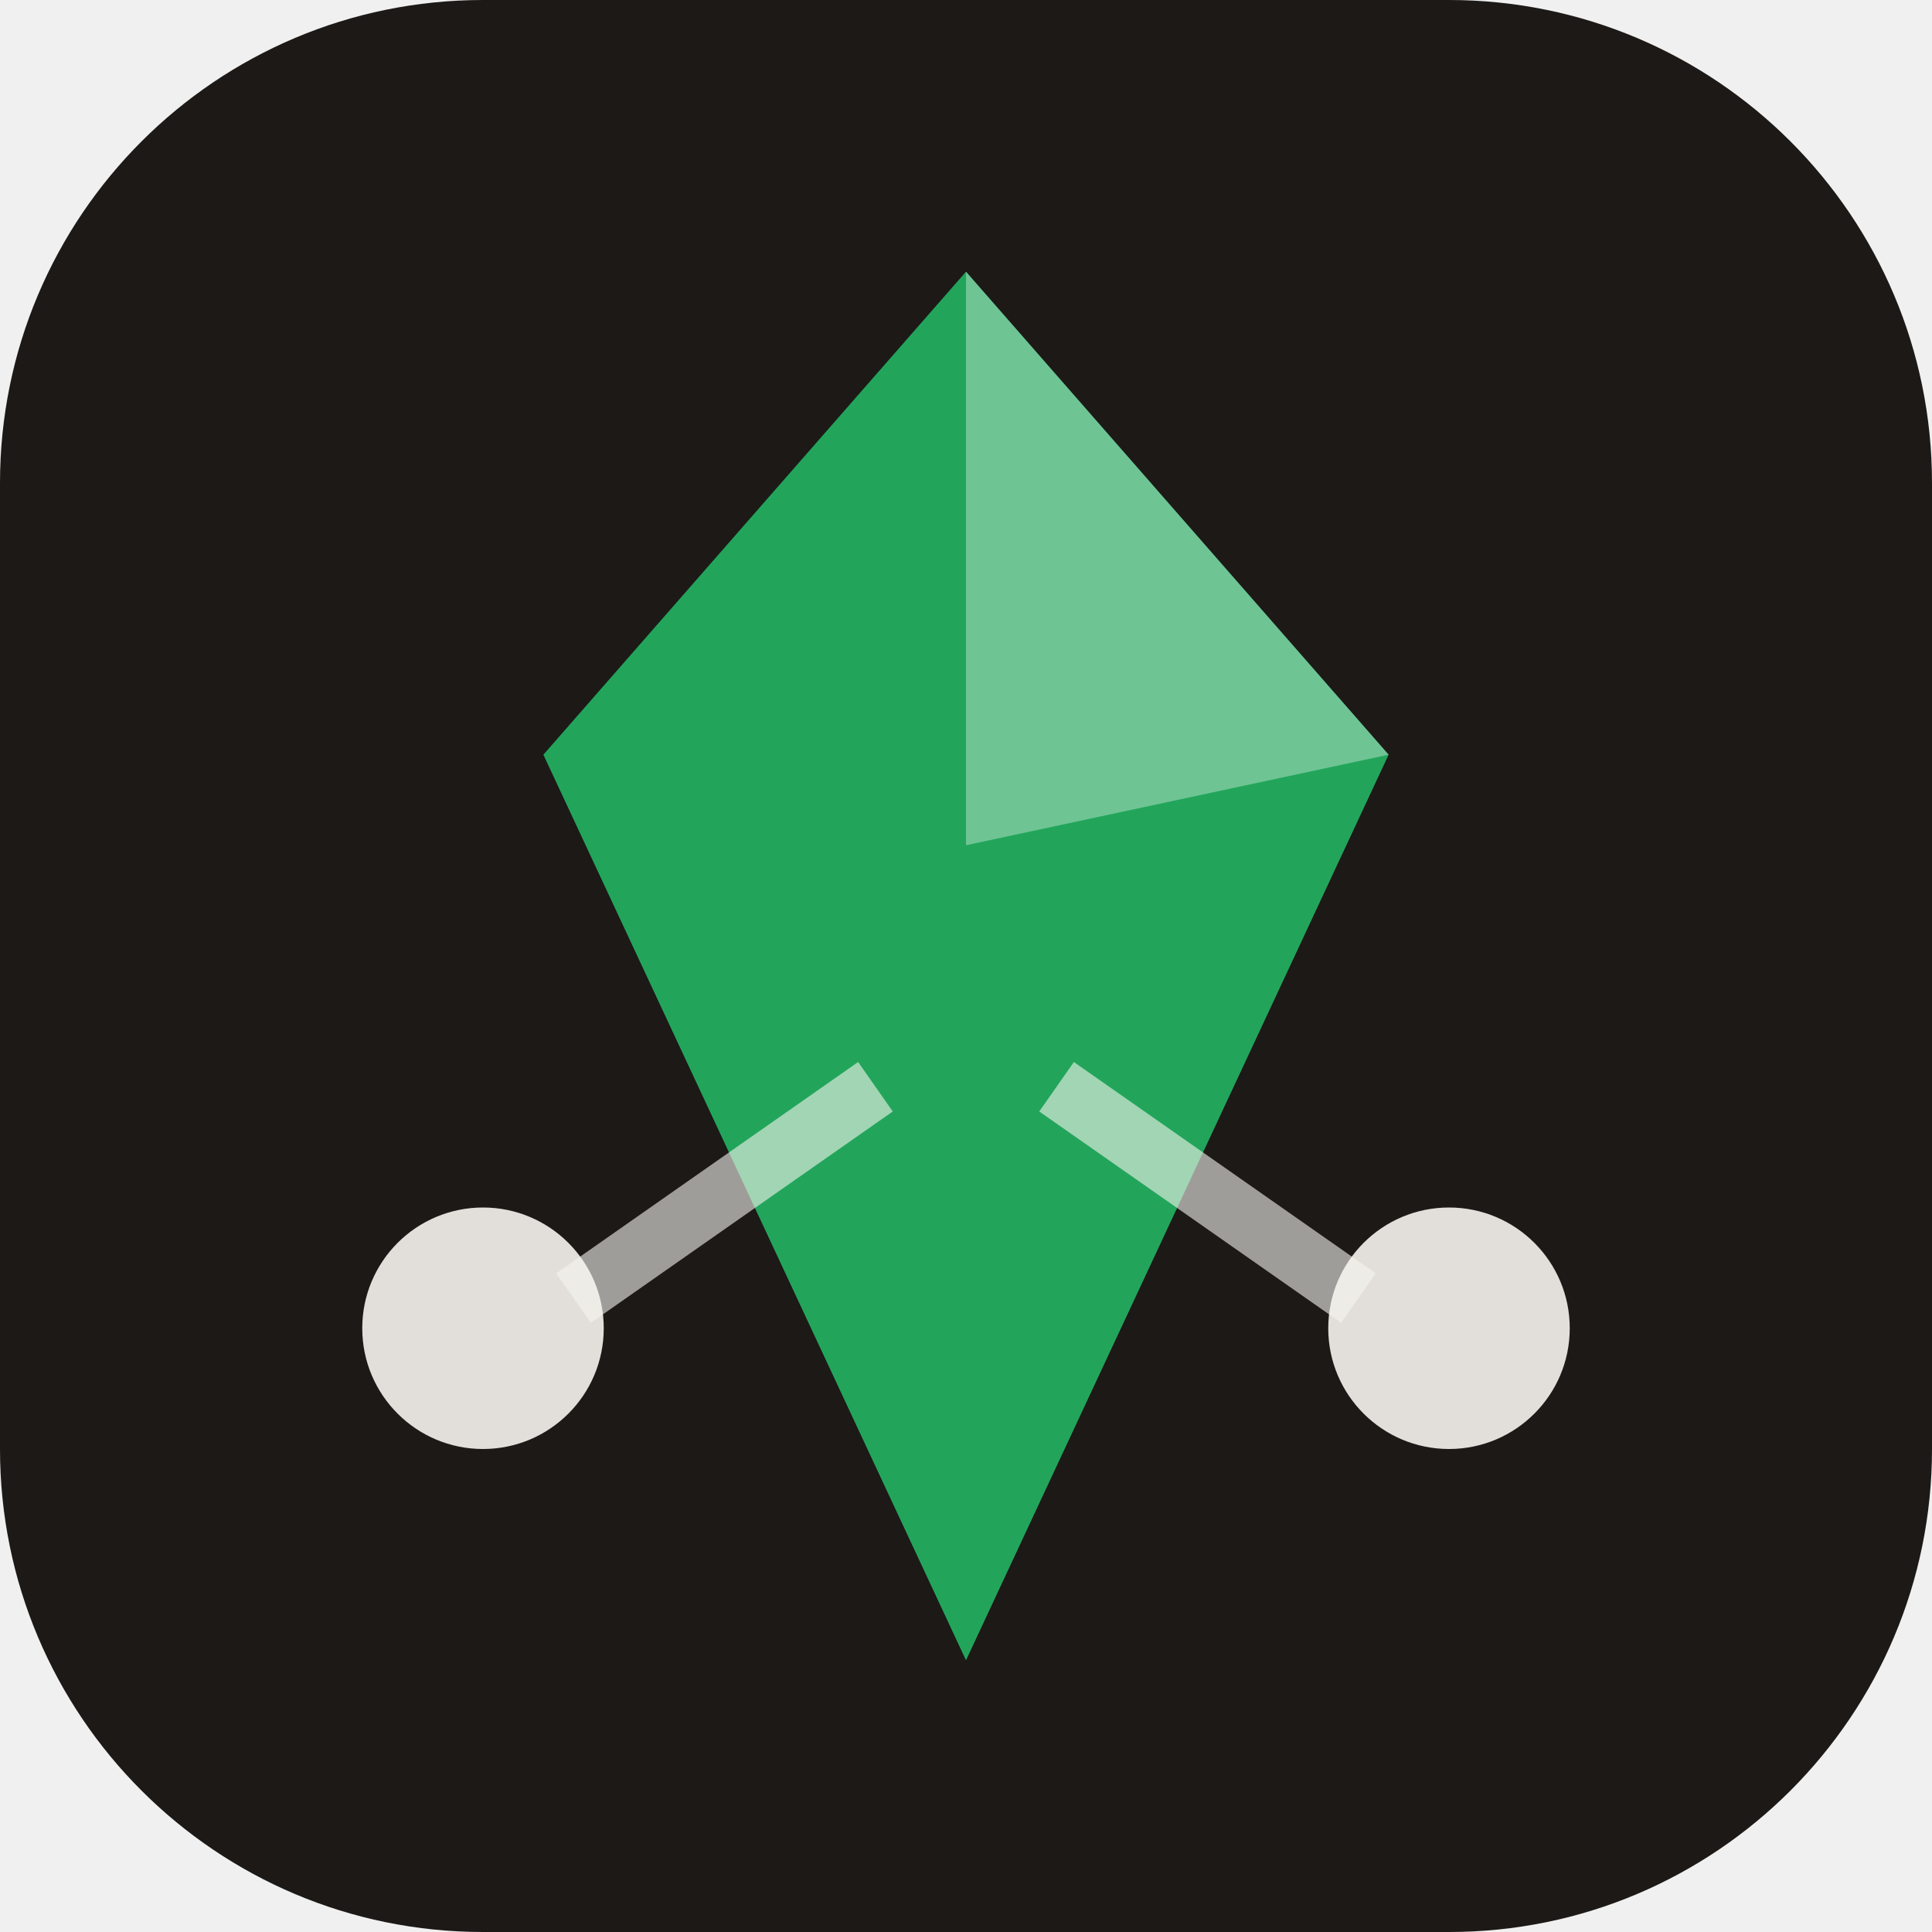
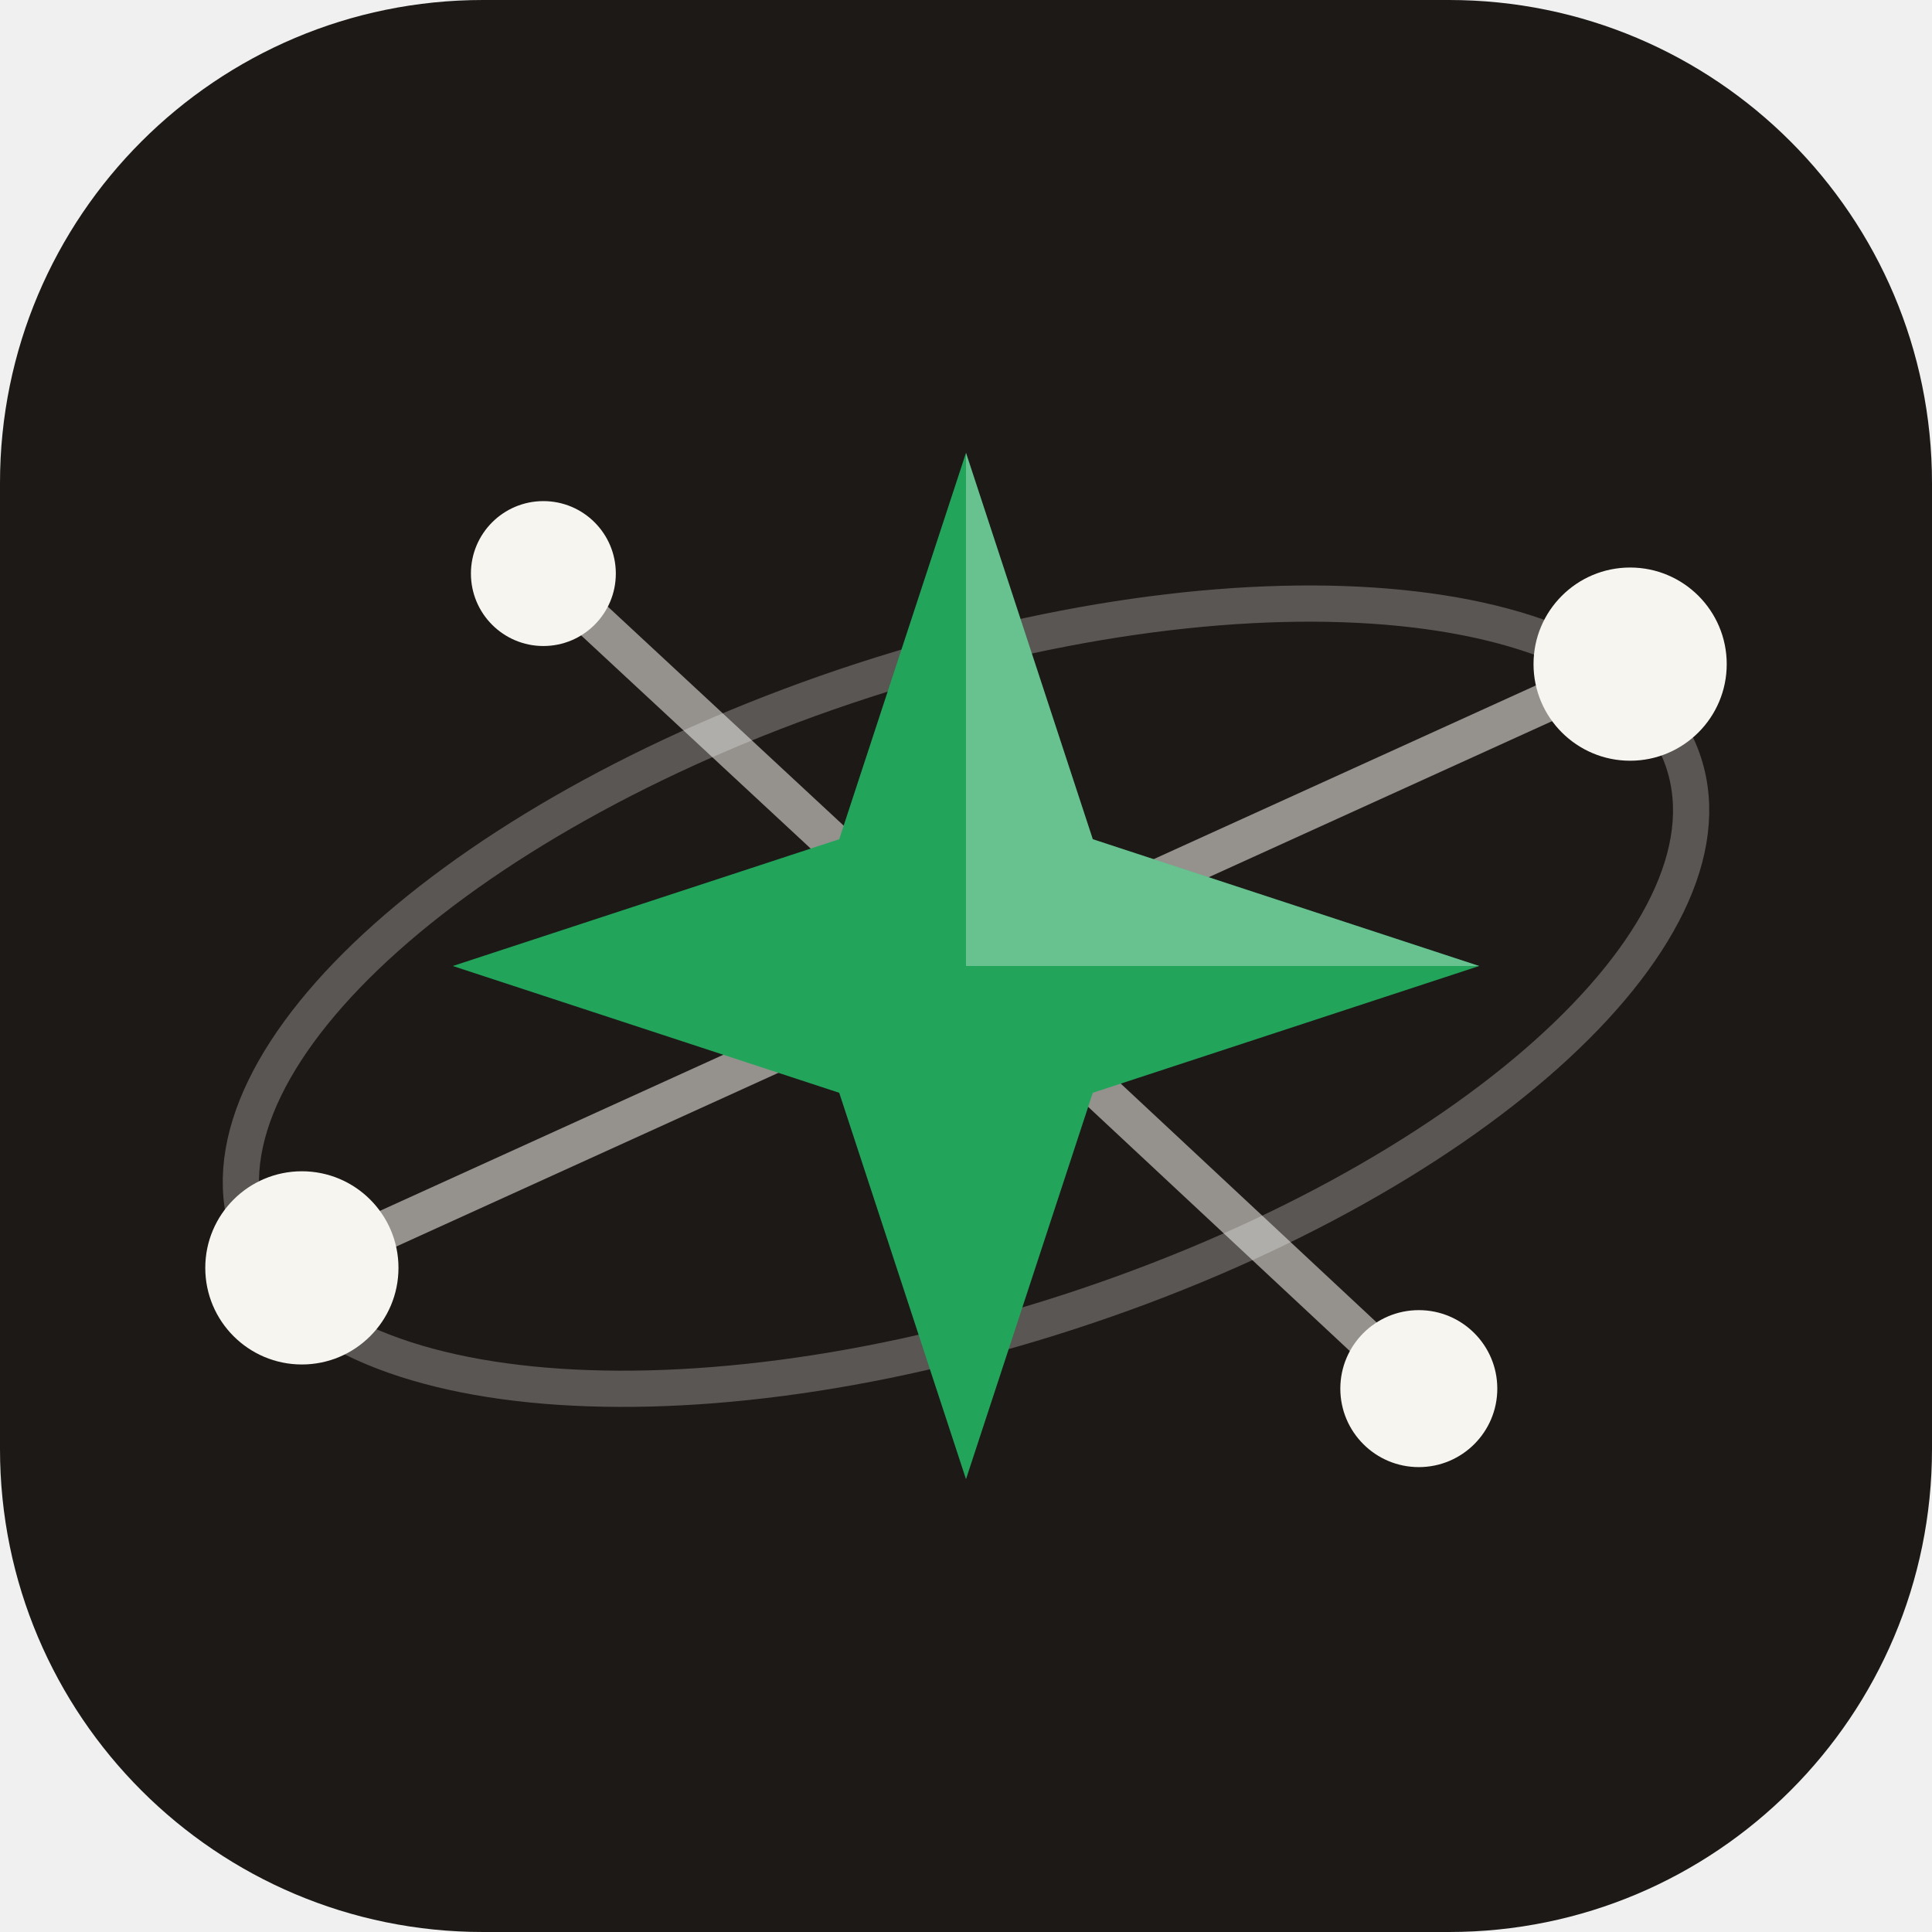
<svg xmlns="http://www.w3.org/2000/svg" viewBox="0 0 64 64">
  <rect width="64" height="64" rx="16" fill="#1C1917" />
-   <path d="M32 9 L46 25 L32 55 L18 25 Z" fill="#22A55B" />
-   <path d="M32 9 L46 25 L32 28 Z" fill="#fff" opacity=".35" />
-   <circle cx="16" cy="44" r="4" fill="#F7F5F0" opacity=".9" />
-   <circle cx="48" cy="44" r="4" fill="#F7F5F0" opacity=".9" />
-   <path d="M19 43 L29 36 M45 43 L35 36" stroke="#F7F5F0" stroke-width="2" opacity=".6" />
+   <ellipse cx="32" cy="33" rx="25" ry="11" transform="rotate(-18 32 33)" fill="none" stroke="#F7F5F0" stroke-width="1.2" opacity=".28" />
+   <g stroke="#F7F5F0" stroke-width="1.3" opacity=".55">
+     <path d="M32 32 L10 42" />
+     <path d="M32 32 L54 22" />
+     <path d="M32 32 L47 46" />
+     <path d="M32 32 L18 19" />
+   </g>
+   <g fill="#F7F5F0">
+     <circle cx="10" cy="42" r="3.2" />
+     <circle cx="54" cy="22" r="3.2" />
+     <circle cx="47" cy="46" r="2.6" />
+     <circle cx="18" cy="19" r="2.4" />
+   </g>
+   <path d="M32 15 L36.2 27.8 L49 32 L36.2 36.2 L32 49 L27.8 36.2 L15 32 L27.8 27.8 Z" fill="#22A55B" />
+   <path d="M32 15 L36.2 27.8 L32 32 Z M49 32 L36.2 27.8 L32 32 Z" fill="#fff" opacity=".32" />
</svg>
